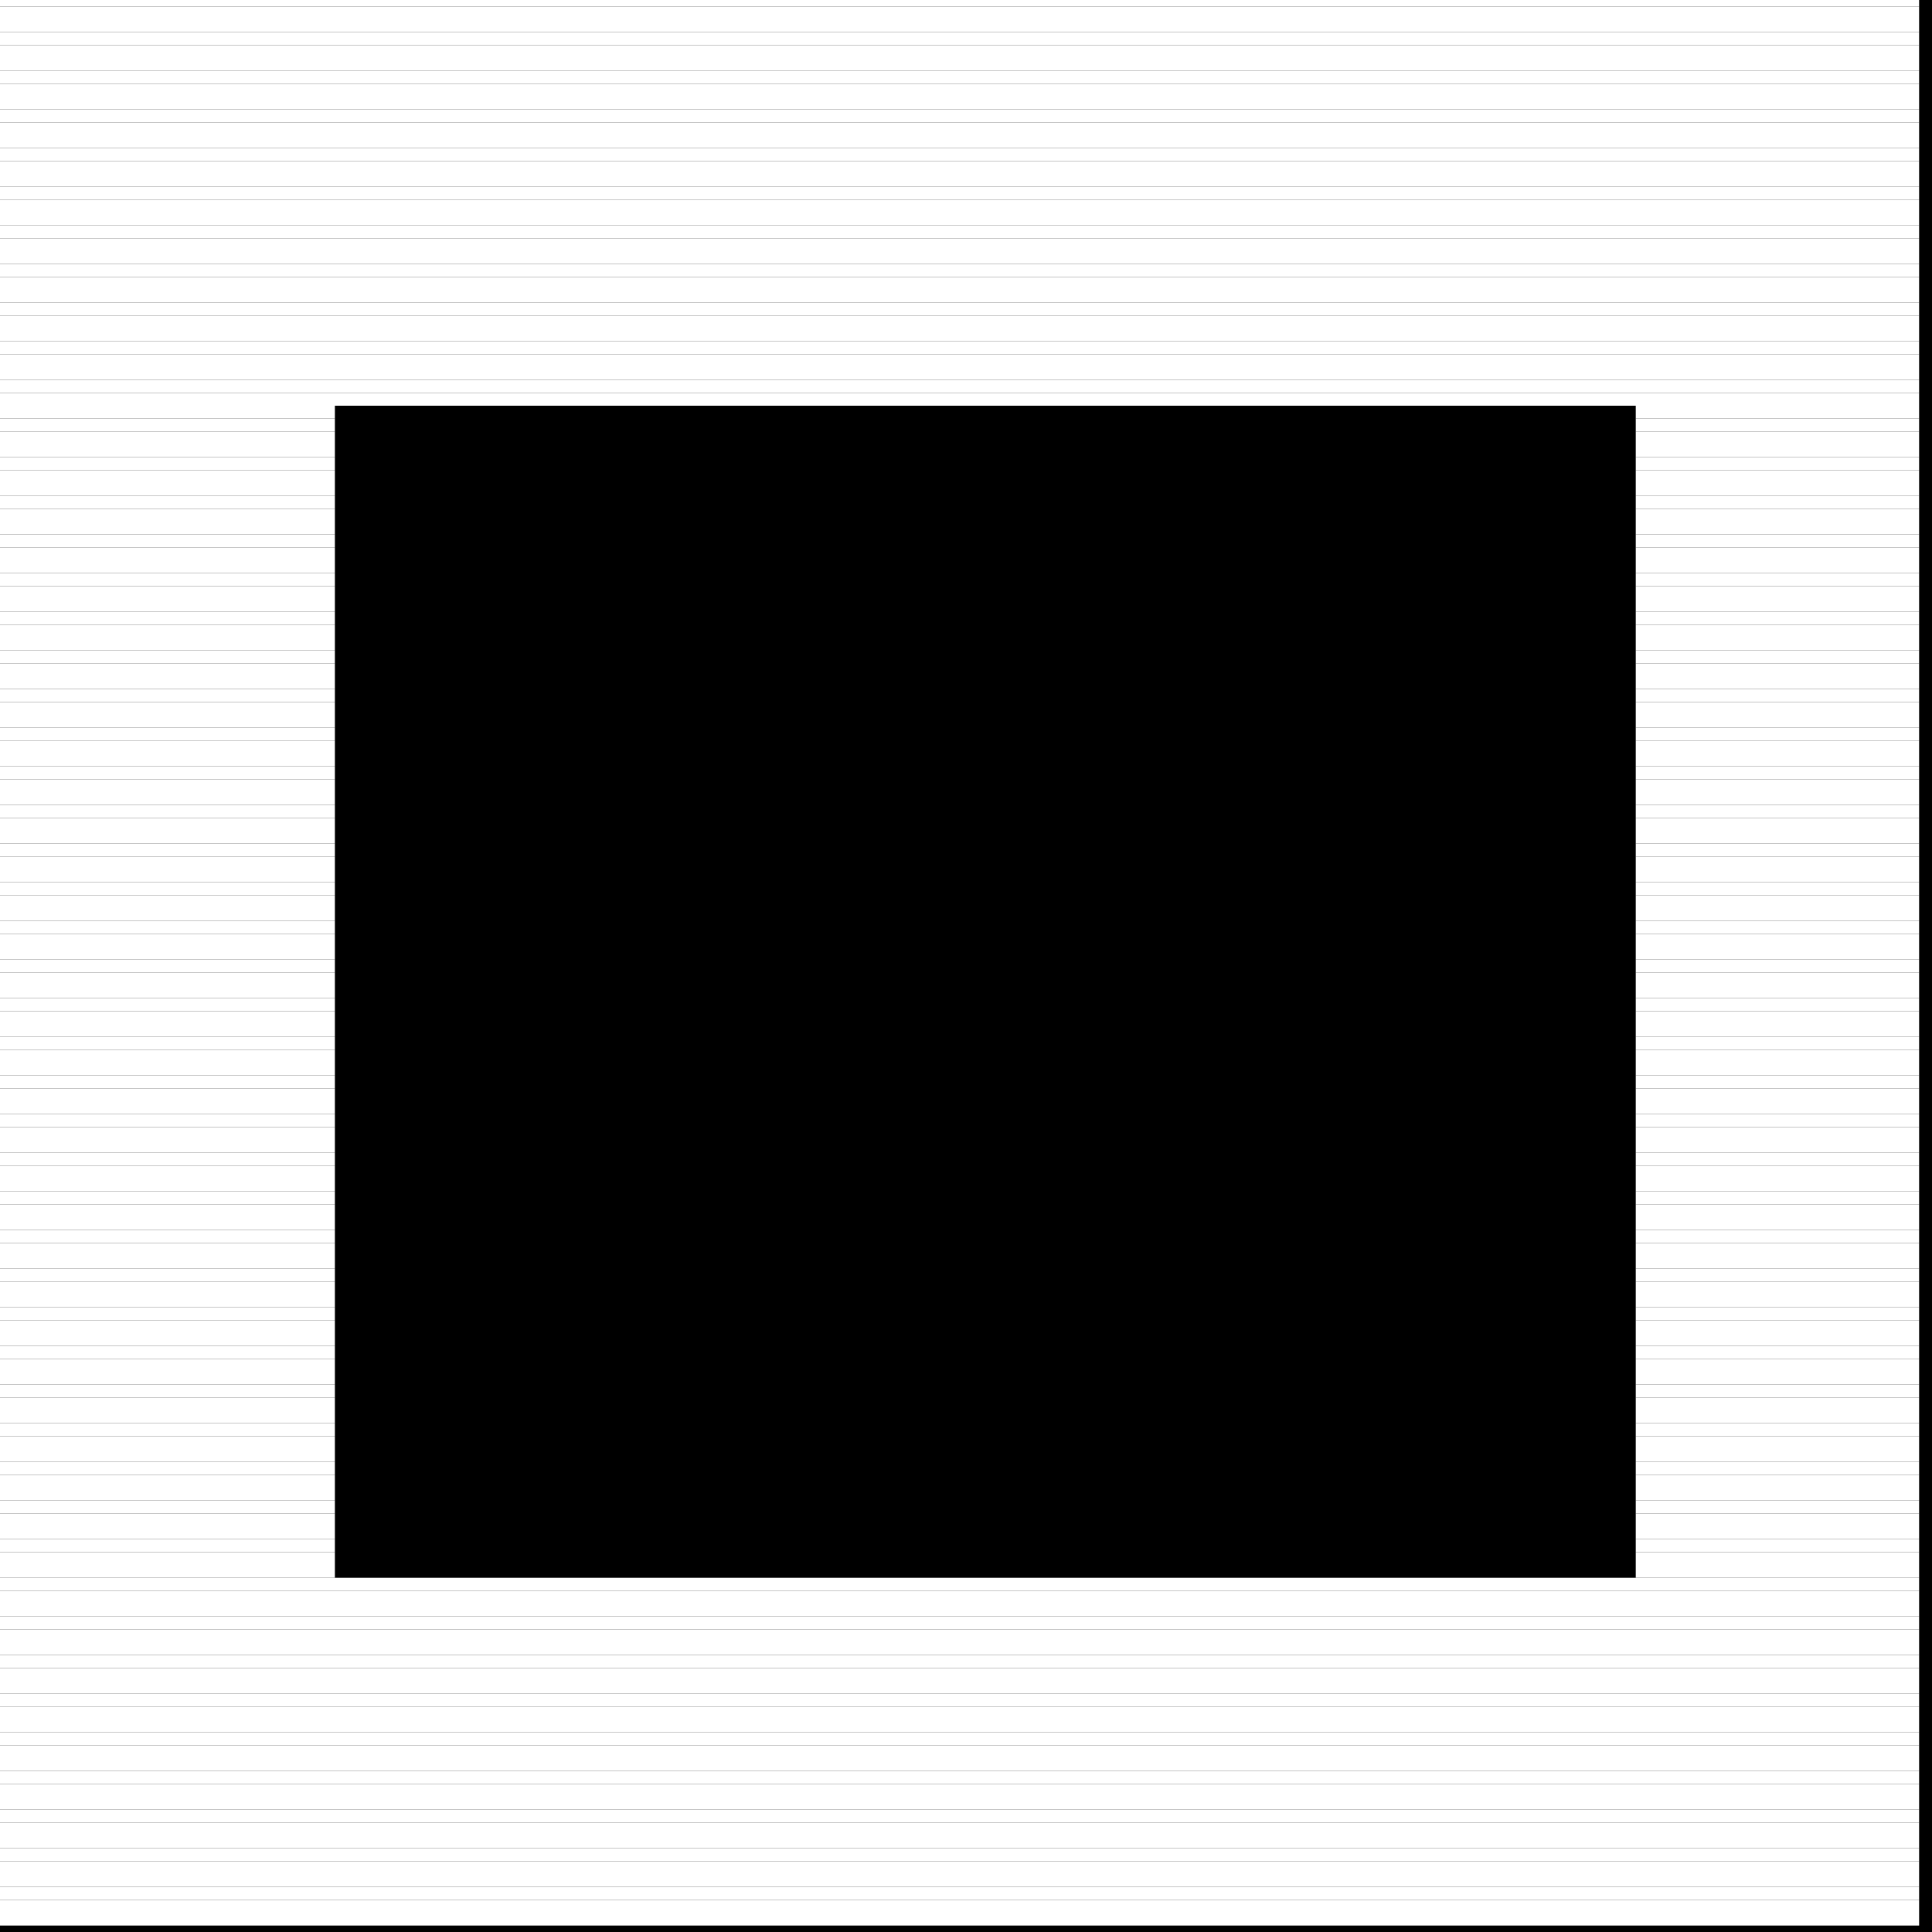
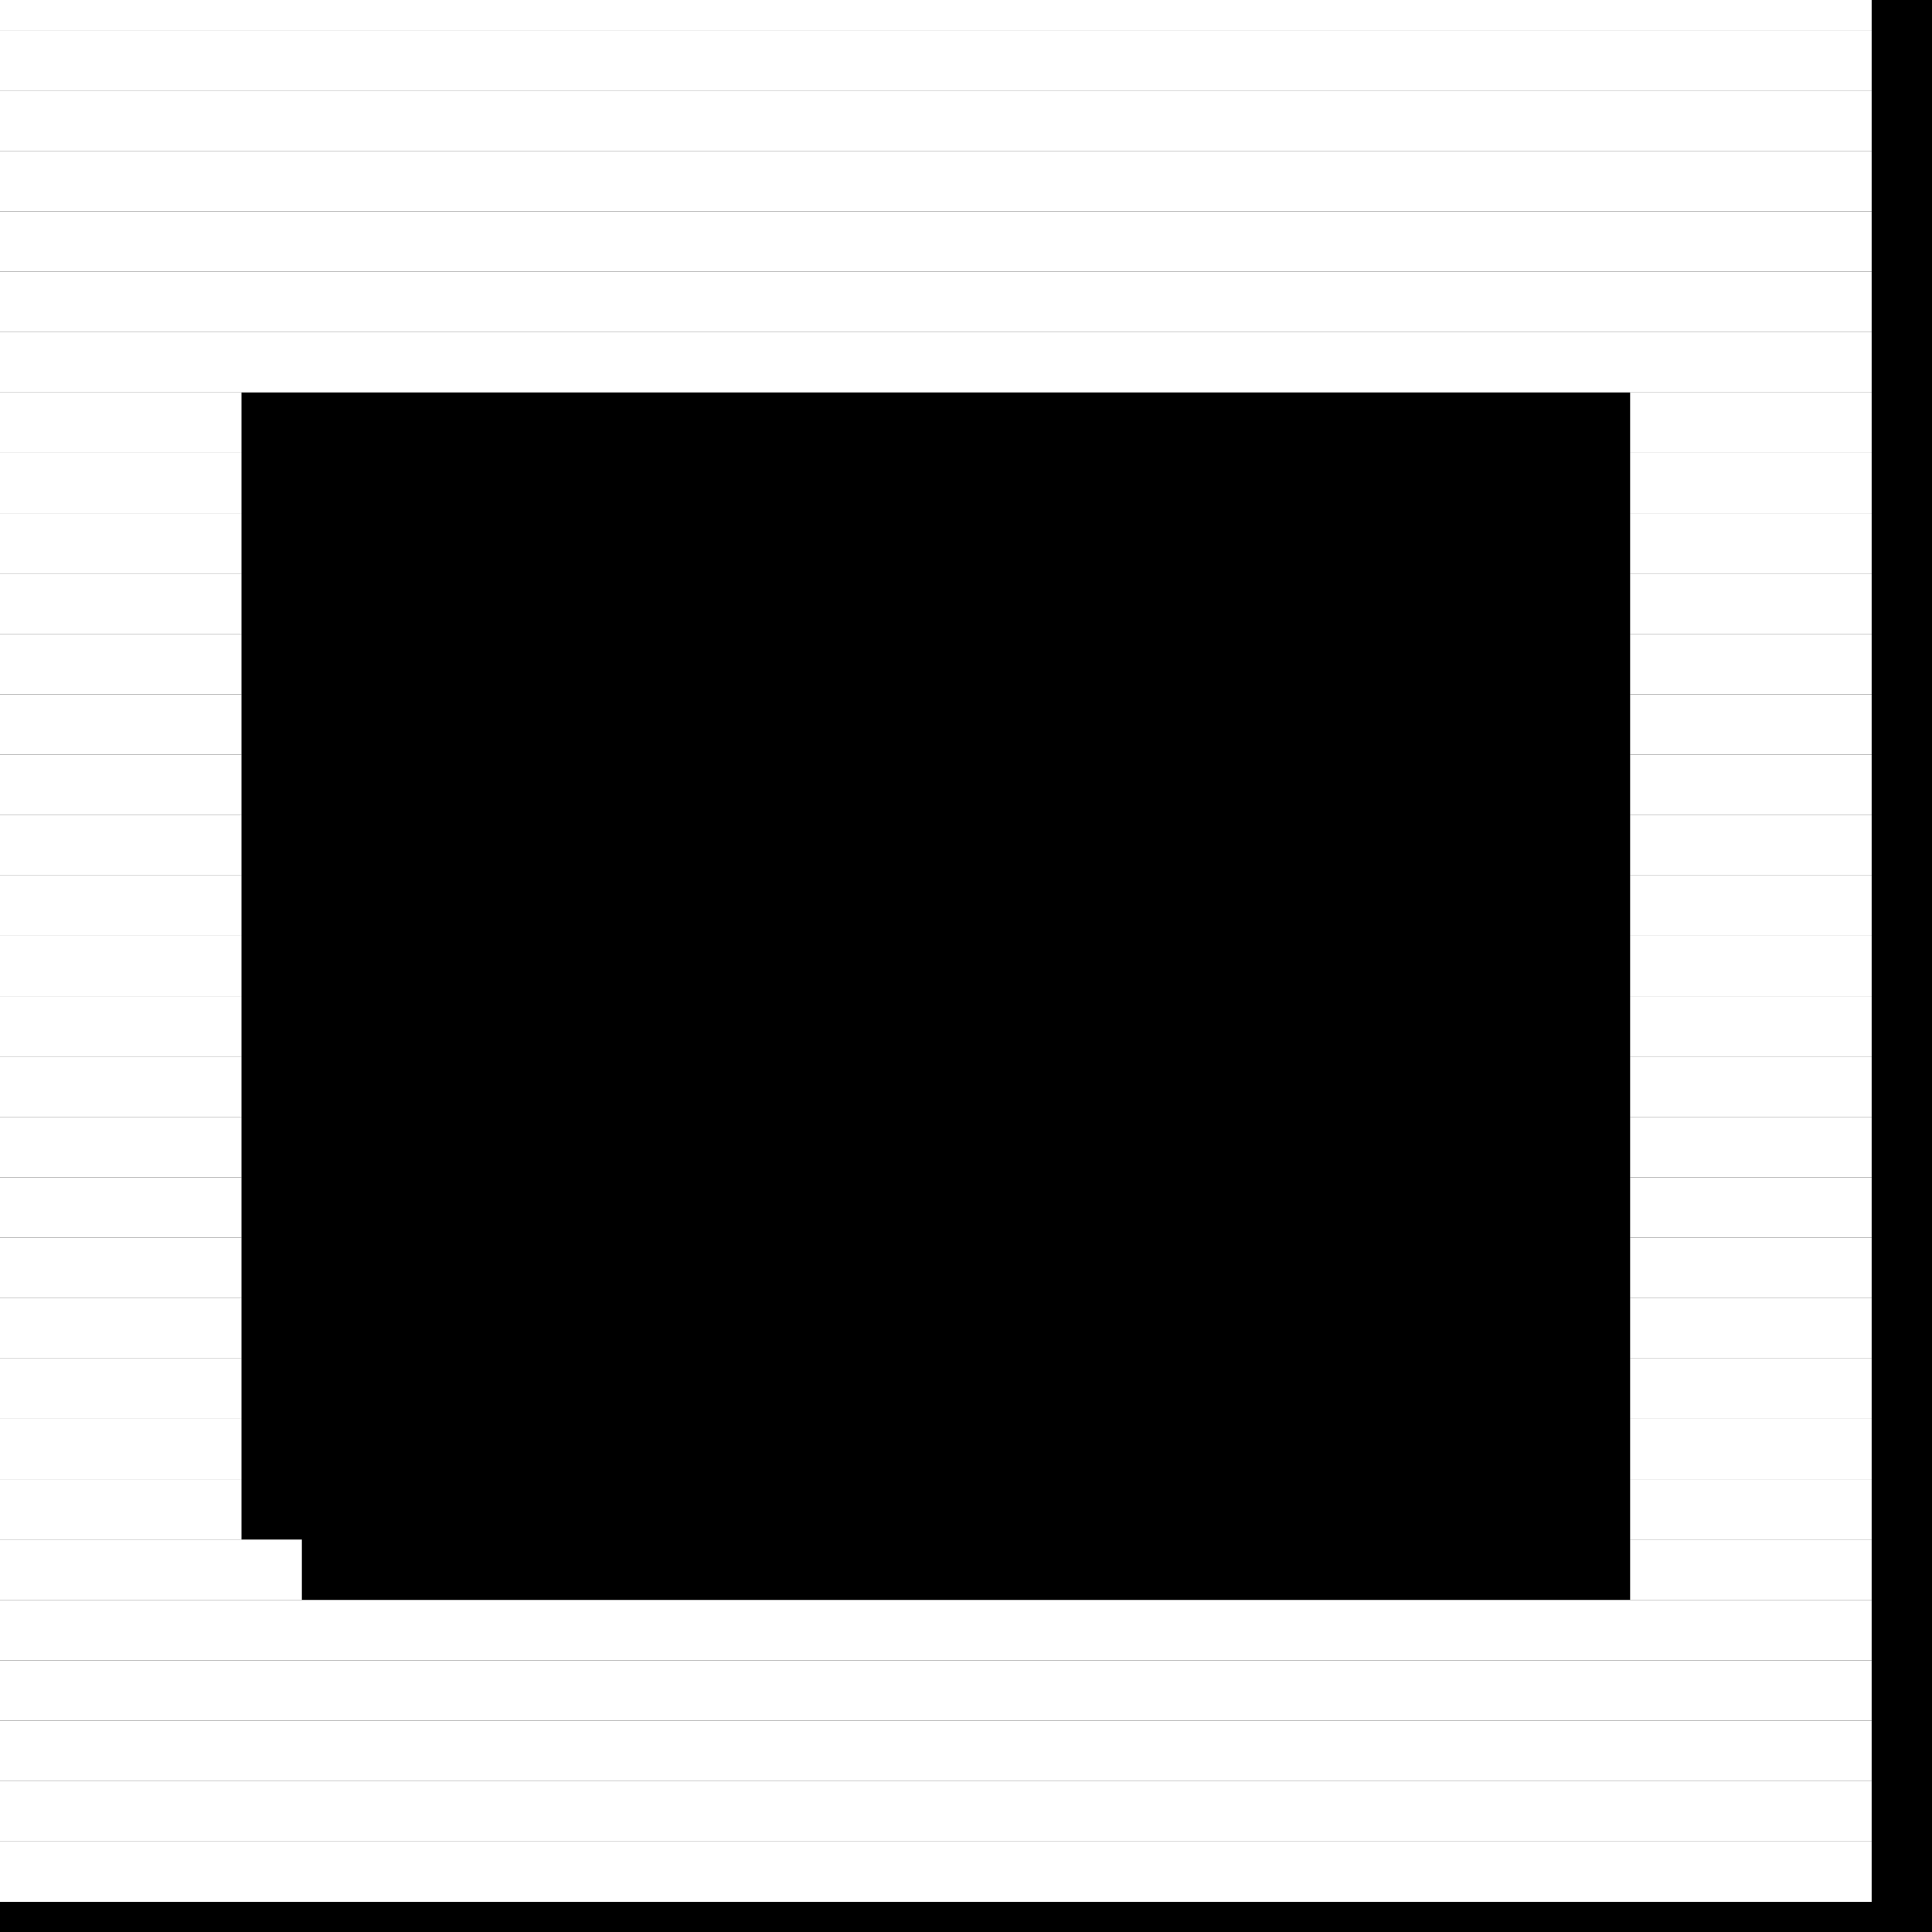
- <svg xmlns="http://www.w3.org/2000/svg" baseProfile="tiny" height="150" version="1.2" width="150">
+ <svg xmlns="http://www.w3.org/2000/svg" baseProfile="tiny" height="32" version="1.2" width="32">
  <defs />
-   <rect fill="black" height="150" width="150" x="0" y="0" />
-   <line stroke="white" stroke-width="1" x1="0" x2="149" y1="0" y2="0" />
-   <line stroke="white" stroke-width="1" x1="0" x2="149" y1="1" y2="1" />
-   <line stroke="white" stroke-width="1" x1="0" x2="149" y1="2" y2="2" />
-   <line stroke="white" stroke-width="1" x1="0" x2="149" y1="3" y2="3" />
-   <line stroke="white" stroke-width="1" x1="0" x2="149" y1="4" y2="4" />
-   <line stroke="white" stroke-width="1" x1="0" x2="149" y1="5" y2="5" />
-   <line stroke="white" stroke-width="1" x1="0" x2="149" y1="6" y2="6" />
-   <line stroke="white" stroke-width="1" x1="0" x2="149" y1="7" y2="7" />
-   <line stroke="white" stroke-width="1" x1="0" x2="149" y1="8" y2="8" />
-   <line stroke="white" stroke-width="1" x1="0" x2="149" y1="9" y2="9" />
-   <line stroke="white" stroke-width="1" x1="0" x2="149" y1="10" y2="10" />
-   <line stroke="white" stroke-width="1" x1="0" x2="149" y1="11" y2="11" />
-   <line stroke="white" stroke-width="1" x1="0" x2="149" y1="12" y2="12" />
-   <line stroke="white" stroke-width="1" x1="0" x2="149" y1="13" y2="13" />
-   <line stroke="white" stroke-width="1" x1="0" x2="149" y1="14" y2="14" />
-   <line stroke="white" stroke-width="1" x1="0" x2="149" y1="15" y2="15" />
-   <line stroke="white" stroke-width="1" x1="0" x2="149" y1="16" y2="16" />
-   <line stroke="white" stroke-width="1" x1="0" x2="149" y1="17" y2="17" />
-   <line stroke="white" stroke-width="1" x1="0" x2="149" y1="18" y2="18" />
-   <line stroke="white" stroke-width="1" x1="0" x2="149" y1="19" y2="19" />
-   <line stroke="white" stroke-width="1" x1="0" x2="149" y1="20" y2="20" />
-   <line stroke="white" stroke-width="1" x1="0" x2="149" y1="21" y2="21" />
-   <line stroke="white" stroke-width="1" x1="0" x2="149" y1="22" y2="22" />
-   <line stroke="white" stroke-width="1" x1="0" x2="149" y1="23" y2="23" />
-   <line stroke="white" stroke-width="1" x1="0" x2="149" y1="24" y2="24" />
-   <line stroke="white" stroke-width="1" x1="0" x2="149" y1="25" y2="25" />
-   <line stroke="white" stroke-width="1" x1="0" x2="149" y1="26" y2="26" />
-   <line stroke="white" stroke-width="1" x1="0" x2="149" y1="27" y2="27" />
-   <line stroke="white" stroke-width="1" x1="0" x2="149" y1="28" y2="28" />
-   <line stroke="white" stroke-width="1" x1="0" x2="149" y1="29" y2="29" />
-   <line stroke="white" stroke-width="1" x1="0" x2="149" y1="30" y2="30" />
-   <line stroke="white" stroke-width="1" x1="0" x2="149" y1="31" y2="31" />
-   <line stroke="white" stroke-width="1" x1="0" x2="26" y1="32" y2="32" />
-   <line stroke="white" stroke-width="1" x1="127" x2="149" y1="32" y2="32" />
-   <line stroke="white" stroke-width="1" x1="0" x2="26" y1="33" y2="33" />
-   <line stroke="white" stroke-width="1" x1="127" x2="149" y1="33" y2="33" />
-   <line stroke="white" stroke-width="1" x1="0" x2="26" y1="34" y2="34" />
-   <line stroke="white" stroke-width="1" x1="127" x2="149" y1="34" y2="34" />
-   <line stroke="white" stroke-width="1" x1="0" x2="26" y1="35" y2="35" />
-   <line stroke="white" stroke-width="1" x1="127" x2="149" y1="35" y2="35" />
-   <line stroke="white" stroke-width="1" x1="0" x2="26" y1="36" y2="36" />
-   <line stroke="white" stroke-width="1" x1="127" x2="149" y1="36" y2="36" />
-   <line stroke="white" stroke-width="1" x1="0" x2="26" y1="37" y2="37" />
-   <line stroke="white" stroke-width="1" x1="127" x2="149" y1="37" y2="37" />
-   <line stroke="white" stroke-width="1" x1="0" x2="26" y1="38" y2="38" />
-   <line stroke="white" stroke-width="1" x1="127" x2="149" y1="38" y2="38" />
-   <line stroke="white" stroke-width="1" x1="0" x2="26" y1="39" y2="39" />
-   <line stroke="white" stroke-width="1" x1="127" x2="149" y1="39" y2="39" />
-   <line stroke="white" stroke-width="1" x1="0" x2="26" y1="40" y2="40" />
-   <line stroke="white" stroke-width="1" x1="127" x2="149" y1="40" y2="40" />
-   <line stroke="white" stroke-width="1" x1="0" x2="26" y1="41" y2="41" />
-   <line stroke="white" stroke-width="1" x1="127" x2="149" y1="41" y2="41" />
-   <line stroke="white" stroke-width="1" x1="0" x2="26" y1="42" y2="42" />
-   <line stroke="white" stroke-width="1" x1="127" x2="149" y1="42" y2="42" />
-   <line stroke="white" stroke-width="1" x1="0" x2="26" y1="43" y2="43" />
-   <line stroke="white" stroke-width="1" x1="127" x2="149" y1="43" y2="43" />
-   <line stroke="white" stroke-width="1" x1="0" x2="26" y1="44" y2="44" />
-   <line stroke="white" stroke-width="1" x1="127" x2="149" y1="44" y2="44" />
-   <line stroke="white" stroke-width="1" x1="0" x2="26" y1="45" y2="45" />
-   <line stroke="white" stroke-width="1" x1="127" x2="149" y1="45" y2="45" />
-   <line stroke="white" stroke-width="1" x1="0" x2="26" y1="46" y2="46" />
-   <line stroke="white" stroke-width="1" x1="127" x2="149" y1="46" y2="46" />
-   <line stroke="white" stroke-width="1" x1="0" x2="26" y1="47" y2="47" />
-   <line stroke="white" stroke-width="1" x1="127" x2="149" y1="47" y2="47" />
-   <line stroke="white" stroke-width="1" x1="0" x2="26" y1="48" y2="48" />
-   <line stroke="white" stroke-width="1" x1="127" x2="149" y1="48" y2="48" />
-   <line stroke="white" stroke-width="1" x1="0" x2="26" y1="49" y2="49" />
-   <line stroke="white" stroke-width="1" x1="127" x2="149" y1="49" y2="49" />
-   <line stroke="white" stroke-width="1" x1="0" x2="26" y1="50" y2="50" />
-   <line stroke="white" stroke-width="1" x1="127" x2="149" y1="50" y2="50" />
-   <line stroke="white" stroke-width="1" x1="0" x2="26" y1="51" y2="51" />
-   <line stroke="white" stroke-width="1" x1="127" x2="149" y1="51" y2="51" />
-   <line stroke="white" stroke-width="1" x1="0" x2="26" y1="52" y2="52" />
-   <line stroke="white" stroke-width="1" x1="127" x2="149" y1="52" y2="52" />
-   <line stroke="white" stroke-width="1" x1="0" x2="26" y1="53" y2="53" />
-   <line stroke="white" stroke-width="1" x1="127" x2="149" y1="53" y2="53" />
-   <line stroke="white" stroke-width="1" x1="0" x2="26" y1="54" y2="54" />
-   <line stroke="white" stroke-width="1" x1="127" x2="149" y1="54" y2="54" />
-   <line stroke="white" stroke-width="1" x1="0" x2="26" y1="55" y2="55" />
-   <line stroke="white" stroke-width="1" x1="127" x2="149" y1="55" y2="55" />
-   <line stroke="white" stroke-width="1" x1="0" x2="26" y1="56" y2="56" />
-   <line stroke="white" stroke-width="1" x1="127" x2="149" y1="56" y2="56" />
-   <line stroke="white" stroke-width="1" x1="0" x2="26" y1="57" y2="57" />
-   <line stroke="white" stroke-width="1" x1="127" x2="149" y1="57" y2="57" />
-   <line stroke="white" stroke-width="1" x1="0" x2="26" y1="58" y2="58" />
-   <line stroke="white" stroke-width="1" x1="127" x2="149" y1="58" y2="58" />
-   <line stroke="white" stroke-width="1" x1="0" x2="26" y1="59" y2="59" />
-   <line stroke="white" stroke-width="1" x1="127" x2="149" y1="59" y2="59" />
-   <line stroke="white" stroke-width="1" x1="0" x2="26" y1="60" y2="60" />
-   <line stroke="white" stroke-width="1" x1="127" x2="149" y1="60" y2="60" />
-   <line stroke="white" stroke-width="1" x1="0" x2="26" y1="61" y2="61" />
-   <line stroke="white" stroke-width="1" x1="127" x2="149" y1="61" y2="61" />
-   <line stroke="white" stroke-width="1" x1="0" x2="26" y1="62" y2="62" />
-   <line stroke="white" stroke-width="1" x1="127" x2="149" y1="62" y2="62" />
-   <line stroke="white" stroke-width="1" x1="0" x2="26" y1="63" y2="63" />
-   <line stroke="white" stroke-width="1" x1="127" x2="149" y1="63" y2="63" />
-   <line stroke="white" stroke-width="1" x1="0" x2="26" y1="64" y2="64" />
-   <line stroke="white" stroke-width="1" x1="127" x2="149" y1="64" y2="64" />
-   <line stroke="white" stroke-width="1" x1="0" x2="26" y1="65" y2="65" />
-   <line stroke="white" stroke-width="1" x1="127" x2="149" y1="65" y2="65" />
-   <line stroke="white" stroke-width="1" x1="0" x2="26" y1="66" y2="66" />
-   <line stroke="white" stroke-width="1" x1="127" x2="149" y1="66" y2="66" />
-   <line stroke="white" stroke-width="1" x1="0" x2="26" y1="67" y2="67" />
-   <line stroke="white" stroke-width="1" x1="127" x2="149" y1="67" y2="67" />
-   <line stroke="white" stroke-width="1" x1="0" x2="26" y1="68" y2="68" />
-   <line stroke="white" stroke-width="1" x1="127" x2="149" y1="68" y2="68" />
-   <line stroke="white" stroke-width="1" x1="0" x2="26" y1="69" y2="69" />
-   <line stroke="white" stroke-width="1" x1="127" x2="149" y1="69" y2="69" />
-   <line stroke="white" stroke-width="1" x1="0" x2="26" y1="70" y2="70" />
-   <line stroke="white" stroke-width="1" x1="127" x2="149" y1="70" y2="70" />
-   <line stroke="white" stroke-width="1" x1="0" x2="26" y1="71" y2="71" />
-   <line stroke="white" stroke-width="1" x1="127" x2="149" y1="71" y2="71" />
-   <line stroke="white" stroke-width="1" x1="0" x2="26" y1="72" y2="72" />
-   <line stroke="white" stroke-width="1" x1="127" x2="149" y1="72" y2="72" />
-   <line stroke="white" stroke-width="1" x1="0" x2="26" y1="73" y2="73" />
-   <line stroke="white" stroke-width="1" x1="127" x2="149" y1="73" y2="73" />
-   <line stroke="white" stroke-width="1" x1="0" x2="26" y1="74" y2="74" />
-   <line stroke="white" stroke-width="1" x1="127" x2="149" y1="74" y2="74" />
-   <line stroke="white" stroke-width="1" x1="0" x2="26" y1="75" y2="75" />
-   <line stroke="white" stroke-width="1" x1="127" x2="149" y1="75" y2="75" />
-   <line stroke="white" stroke-width="1" x1="0" x2="26" y1="76" y2="76" />
-   <line stroke="white" stroke-width="1" x1="127" x2="149" y1="76" y2="76" />
-   <line stroke="white" stroke-width="1" x1="0" x2="26" y1="77" y2="77" />
-   <line stroke="white" stroke-width="1" x1="127" x2="149" y1="77" y2="77" />
-   <line stroke="white" stroke-width="1" x1="0" x2="26" y1="78" y2="78" />
-   <line stroke="white" stroke-width="1" x1="127" x2="149" y1="78" y2="78" />
-   <line stroke="white" stroke-width="1" x1="0" x2="26" y1="79" y2="79" />
-   <line stroke="white" stroke-width="1" x1="127" x2="149" y1="79" y2="79" />
-   <line stroke="white" stroke-width="1" x1="0" x2="26" y1="80" y2="80" />
-   <line stroke="white" stroke-width="1" x1="127" x2="149" y1="80" y2="80" />
-   <line stroke="white" stroke-width="1" x1="0" x2="26" y1="81" y2="81" />
-   <line stroke="white" stroke-width="1" x1="127" x2="149" y1="81" y2="81" />
-   <line stroke="white" stroke-width="1" x1="0" x2="26" y1="82" y2="82" />
-   <line stroke="white" stroke-width="1" x1="127" x2="149" y1="82" y2="82" />
-   <line stroke="white" stroke-width="1" x1="0" x2="26" y1="83" y2="83" />
-   <line stroke="white" stroke-width="1" x1="127" x2="149" y1="83" y2="83" />
-   <line stroke="white" stroke-width="1" x1="0" x2="26" y1="84" y2="84" />
-   <line stroke="white" stroke-width="1" x1="127" x2="149" y1="84" y2="84" />
-   <line stroke="white" stroke-width="1" x1="0" x2="26" y1="85" y2="85" />
-   <line stroke="white" stroke-width="1" x1="127" x2="149" y1="85" y2="85" />
-   <line stroke="white" stroke-width="1" x1="0" x2="26" y1="86" y2="86" />
-   <line stroke="white" stroke-width="1" x1="127" x2="149" y1="86" y2="86" />
-   <line stroke="white" stroke-width="1" x1="0" x2="26" y1="87" y2="87" />
-   <line stroke="white" stroke-width="1" x1="127" x2="149" y1="87" y2="87" />
-   <line stroke="white" stroke-width="1" x1="0" x2="26" y1="88" y2="88" />
-   <line stroke="white" stroke-width="1" x1="127" x2="149" y1="88" y2="88" />
-   <line stroke="white" stroke-width="1" x1="0" x2="26" y1="89" y2="89" />
-   <line stroke="white" stroke-width="1" x1="127" x2="149" y1="89" y2="89" />
-   <line stroke="white" stroke-width="1" x1="0" x2="26" y1="90" y2="90" />
-   <line stroke="white" stroke-width="1" x1="127" x2="149" y1="90" y2="90" />
-   <line stroke="white" stroke-width="1" x1="0" x2="26" y1="91" y2="91" />
-   <line stroke="white" stroke-width="1" x1="127" x2="149" y1="91" y2="91" />
-   <line stroke="white" stroke-width="1" x1="0" x2="26" y1="92" y2="92" />
-   <line stroke="white" stroke-width="1" x1="127" x2="149" y1="92" y2="92" />
-   <line stroke="white" stroke-width="1" x1="0" x2="26" y1="93" y2="93" />
-   <line stroke="white" stroke-width="1" x1="127" x2="149" y1="93" y2="93" />
-   <line stroke="white" stroke-width="1" x1="0" x2="26" y1="94" y2="94" />
-   <line stroke="white" stroke-width="1" x1="127" x2="149" y1="94" y2="94" />
-   <line stroke="white" stroke-width="1" x1="0" x2="26" y1="95" y2="95" />
-   <line stroke="white" stroke-width="1" x1="127" x2="149" y1="95" y2="95" />
-   <line stroke="white" stroke-width="1" x1="0" x2="26" y1="96" y2="96" />
-   <line stroke="white" stroke-width="1" x1="127" x2="149" y1="96" y2="96" />
-   <line stroke="white" stroke-width="1" x1="0" x2="26" y1="97" y2="97" />
-   <line stroke="white" stroke-width="1" x1="127" x2="149" y1="97" y2="97" />
-   <line stroke="white" stroke-width="1" x1="0" x2="26" y1="98" y2="98" />
-   <line stroke="white" stroke-width="1" x1="127" x2="149" y1="98" y2="98" />
-   <line stroke="white" stroke-width="1" x1="0" x2="26" y1="99" y2="99" />
-   <line stroke="white" stroke-width="1" x1="127" x2="149" y1="99" y2="99" />
-   <line stroke="white" stroke-width="1" x1="0" x2="26" y1="100" y2="100" />
-   <line stroke="white" stroke-width="1" x1="127" x2="149" y1="100" y2="100" />
-   <line stroke="white" stroke-width="1" x1="0" x2="26" y1="101" y2="101" />
-   <line stroke="white" stroke-width="1" x1="127" x2="149" y1="101" y2="101" />
-   <line stroke="white" stroke-width="1" x1="0" x2="26" y1="102" y2="102" />
-   <line stroke="white" stroke-width="1" x1="127" x2="149" y1="102" y2="102" />
-   <line stroke="white" stroke-width="1" x1="0" x2="26" y1="103" y2="103" />
-   <line stroke="white" stroke-width="1" x1="127" x2="149" y1="103" y2="103" />
-   <line stroke="white" stroke-width="1" x1="0" x2="26" y1="104" y2="104" />
-   <line stroke="white" stroke-width="1" x1="127" x2="149" y1="104" y2="104" />
-   <line stroke="white" stroke-width="1" x1="0" x2="26" y1="105" y2="105" />
-   <line stroke="white" stroke-width="1" x1="127" x2="149" y1="105" y2="105" />
-   <line stroke="white" stroke-width="1" x1="0" x2="26" y1="106" y2="106" />
-   <line stroke="white" stroke-width="1" x1="127" x2="149" y1="106" y2="106" />
-   <line stroke="white" stroke-width="1" x1="0" x2="26" y1="107" y2="107" />
-   <line stroke="white" stroke-width="1" x1="127" x2="149" y1="107" y2="107" />
-   <line stroke="white" stroke-width="1" x1="0" x2="26" y1="108" y2="108" />
-   <line stroke="white" stroke-width="1" x1="127" x2="149" y1="108" y2="108" />
-   <line stroke="white" stroke-width="1" x1="0" x2="26" y1="109" y2="109" />
-   <line stroke="white" stroke-width="1" x1="127" x2="149" y1="109" y2="109" />
-   <line stroke="white" stroke-width="1" x1="0" x2="26" y1="110" y2="110" />
-   <line stroke="white" stroke-width="1" x1="127" x2="149" y1="110" y2="110" />
-   <line stroke="white" stroke-width="1" x1="0" x2="26" y1="111" y2="111" />
-   <line stroke="white" stroke-width="1" x1="127" x2="149" y1="111" y2="111" />
-   <line stroke="white" stroke-width="1" x1="0" x2="26" y1="112" y2="112" />
-   <line stroke="white" stroke-width="1" x1="127" x2="149" y1="112" y2="112" />
-   <line stroke="white" stroke-width="1" x1="0" x2="26" y1="113" y2="113" />
-   <line stroke="white" stroke-width="1" x1="127" x2="149" y1="113" y2="113" />
-   <line stroke="white" stroke-width="1" x1="0" x2="26" y1="114" y2="114" />
-   <line stroke="white" stroke-width="1" x1="127" x2="149" y1="114" y2="114" />
-   <line stroke="white" stroke-width="1" x1="0" x2="26" y1="115" y2="115" />
-   <line stroke="white" stroke-width="1" x1="127" x2="149" y1="115" y2="115" />
-   <line stroke="white" stroke-width="1" x1="0" x2="26" y1="116" y2="116" />
-   <line stroke="white" stroke-width="1" x1="127" x2="149" y1="116" y2="116" />
-   <line stroke="white" stroke-width="1" x1="0" x2="26" y1="117" y2="117" />
-   <line stroke="white" stroke-width="1" x1="127" x2="149" y1="117" y2="117" />
-   <line stroke="white" stroke-width="1" x1="0" x2="26" y1="118" y2="118" />
-   <line stroke="white" stroke-width="1" x1="127" x2="149" y1="118" y2="118" />
-   <line stroke="white" stroke-width="1" x1="0" x2="26" y1="119" y2="119" />
-   <line stroke="white" stroke-width="1" x1="127" x2="149" y1="119" y2="119" />
-   <line stroke="white" stroke-width="1" x1="0" x2="26" y1="120" y2="120" />
-   <line stroke="white" stroke-width="1" x1="127" x2="149" y1="120" y2="120" />
-   <line stroke="white" stroke-width="1" x1="0" x2="26" y1="121" y2="121" />
-   <line stroke="white" stroke-width="1" x1="127" x2="149" y1="121" y2="121" />
-   <line stroke="white" stroke-width="1" x1="0" x2="26" y1="122" y2="122" />
-   <line stroke="white" stroke-width="1" x1="127" x2="149" y1="122" y2="122" />
-   <line stroke="white" stroke-width="1" x1="0" x2="149" y1="123" y2="123" />
-   <line stroke="white" stroke-width="1" x1="0" x2="149" y1="124" y2="124" />
-   <line stroke="white" stroke-width="1" x1="0" x2="149" y1="125" y2="125" />
-   <line stroke="white" stroke-width="1" x1="0" x2="149" y1="126" y2="126" />
-   <line stroke="white" stroke-width="1" x1="0" x2="149" y1="127" y2="127" />
-   <line stroke="white" stroke-width="1" x1="0" x2="149" y1="128" y2="128" />
-   <line stroke="white" stroke-width="1" x1="0" x2="149" y1="129" y2="129" />
-   <line stroke="white" stroke-width="1" x1="0" x2="149" y1="130" y2="130" />
-   <line stroke="white" stroke-width="1" x1="0" x2="149" y1="131" y2="131" />
-   <line stroke="white" stroke-width="1" x1="0" x2="149" y1="132" y2="132" />
-   <line stroke="white" stroke-width="1" x1="0" x2="149" y1="133" y2="133" />
-   <line stroke="white" stroke-width="1" x1="0" x2="149" y1="134" y2="134" />
-   <line stroke="white" stroke-width="1" x1="0" x2="149" y1="135" y2="135" />
-   <line stroke="white" stroke-width="1" x1="0" x2="149" y1="136" y2="136" />
-   <line stroke="white" stroke-width="1" x1="0" x2="149" y1="137" y2="137" />
-   <line stroke="white" stroke-width="1" x1="0" x2="149" y1="138" y2="138" />
-   <line stroke="white" stroke-width="1" x1="0" x2="149" y1="139" y2="139" />
-   <line stroke="white" stroke-width="1" x1="0" x2="149" y1="140" y2="140" />
-   <line stroke="white" stroke-width="1" x1="0" x2="149" y1="141" y2="141" />
-   <line stroke="white" stroke-width="1" x1="0" x2="149" y1="142" y2="142" />
-   <line stroke="white" stroke-width="1" x1="0" x2="149" y1="143" y2="143" />
-   <line stroke="white" stroke-width="1" x1="0" x2="149" y1="144" y2="144" />
-   <line stroke="white" stroke-width="1" x1="0" x2="149" y1="145" y2="145" />
-   <line stroke="white" stroke-width="1" x1="0" x2="149" y1="146" y2="146" />
-   <line stroke="white" stroke-width="1" x1="0" x2="149" y1="147" y2="147" />
-   <line stroke="white" stroke-width="1" x1="0" x2="149" y1="148" y2="148" />
-   <line stroke="white" stroke-width="1" x1="0" x2="149" y1="149" y2="149" />
+   <rect fill="black" height="32" width="32" x="0" y="0" />
+   <line stroke="white" stroke-width="1" x1="0" x2="31" y1="0" y2="0" />
+   <line stroke="white" stroke-width="1" x1="0" x2="31" y1="1" y2="1" />
+   <line stroke="white" stroke-width="1" x1="0" x2="31" y1="2" y2="2" />
+   <line stroke="white" stroke-width="1" x1="0" x2="31" y1="3" y2="3" />
+   <line stroke="white" stroke-width="1" x1="0" x2="31" y1="4" y2="4" />
+   <line stroke="white" stroke-width="1" x1="0" x2="31" y1="5" y2="5" />
+   <line stroke="white" stroke-width="1" x1="0" x2="31" y1="6" y2="6" />
+   <line stroke="white" stroke-width="1" x1="0" x2="4" y1="7" y2="7" />
+   <line stroke="white" stroke-width="1" x1="27" x2="31" y1="7" y2="7" />
+   <line stroke="white" stroke-width="1" x1="0" x2="4" y1="8" y2="8" />
+   <line stroke="white" stroke-width="1" x1="27" x2="31" y1="8" y2="8" />
+   <line stroke="white" stroke-width="1" x1="0" x2="4" y1="9" y2="9" />
+   <line stroke="white" stroke-width="1" x1="27" x2="31" y1="9" y2="9" />
+   <line stroke="white" stroke-width="1" x1="0" x2="4" y1="10" y2="10" />
+   <line stroke="white" stroke-width="1" x1="27" x2="31" y1="10" y2="10" />
+   <line stroke="white" stroke-width="1" x1="0" x2="4" y1="11" y2="11" />
+   <line stroke="white" stroke-width="1" x1="27" x2="31" y1="11" y2="11" />
+   <line stroke="white" stroke-width="1" x1="0" x2="4" y1="12" y2="12" />
+   <line stroke="white" stroke-width="1" x1="27" x2="31" y1="12" y2="12" />
+   <line stroke="white" stroke-width="1" x1="0" x2="4" y1="13" y2="13" />
+   <line stroke="white" stroke-width="1" x1="27" x2="31" y1="13" y2="13" />
+   <line stroke="white" stroke-width="1" x1="0" x2="4" y1="14" y2="14" />
+   <line stroke="white" stroke-width="1" x1="27" x2="31" y1="14" y2="14" />
+   <line stroke="white" stroke-width="1" x1="0" x2="4" y1="15" y2="15" />
+   <line stroke="white" stroke-width="1" x1="27" x2="31" y1="15" y2="15" />
+   <line stroke="white" stroke-width="1" x1="0" x2="4" y1="16" y2="16" />
+   <line stroke="white" stroke-width="1" x1="27" x2="31" y1="16" y2="16" />
+   <line stroke="white" stroke-width="1" x1="0" x2="4" y1="17" y2="17" />
+   <line stroke="white" stroke-width="1" x1="27" x2="31" y1="17" y2="17" />
+   <line stroke="white" stroke-width="1" x1="0" x2="4" y1="18" y2="18" />
+   <line stroke="white" stroke-width="1" x1="27" x2="31" y1="18" y2="18" />
+   <line stroke="white" stroke-width="1" x1="0" x2="4" y1="19" y2="19" />
+   <line stroke="white" stroke-width="1" x1="27" x2="31" y1="19" y2="19" />
+   <line stroke="white" stroke-width="1" x1="0" x2="4" y1="20" y2="20" />
+   <line stroke="white" stroke-width="1" x1="27" x2="31" y1="20" y2="20" />
+   <line stroke="white" stroke-width="1" x1="0" x2="4" y1="21" y2="21" />
+   <line stroke="white" stroke-width="1" x1="27" x2="31" y1="21" y2="21" />
+   <line stroke="white" stroke-width="1" x1="0" x2="4" y1="22" y2="22" />
+   <line stroke="white" stroke-width="1" x1="27" x2="31" y1="22" y2="22" />
+   <line stroke="white" stroke-width="1" x1="0" x2="4" y1="23" y2="23" />
+   <line stroke="white" stroke-width="1" x1="27" x2="31" y1="23" y2="23" />
+   <line stroke="white" stroke-width="1" x1="0" x2="4" y1="24" y2="24" />
+   <line stroke="white" stroke-width="1" x1="27" x2="31" y1="24" y2="24" />
+   <line stroke="white" stroke-width="1" x1="0" x2="4" y1="25" y2="25" />
+   <line stroke="white" stroke-width="1" x1="27" x2="31" y1="25" y2="25" />
+   <line stroke="white" stroke-width="1" x1="0" x2="5" y1="26" y2="26" />
+   <line stroke="white" stroke-width="1" x1="27" x2="31" y1="26" y2="26" />
+   <line stroke="white" stroke-width="1" x1="0" x2="31" y1="27" y2="27" />
+   <line stroke="white" stroke-width="1" x1="0" x2="31" y1="28" y2="28" />
+   <line stroke="white" stroke-width="1" x1="0" x2="31" y1="29" y2="29" />
+   <line stroke="white" stroke-width="1" x1="0" x2="31" y1="30" y2="30" />
+   <line stroke="white" stroke-width="1" x1="0" x2="31" y1="31" y2="31" />
</svg>
